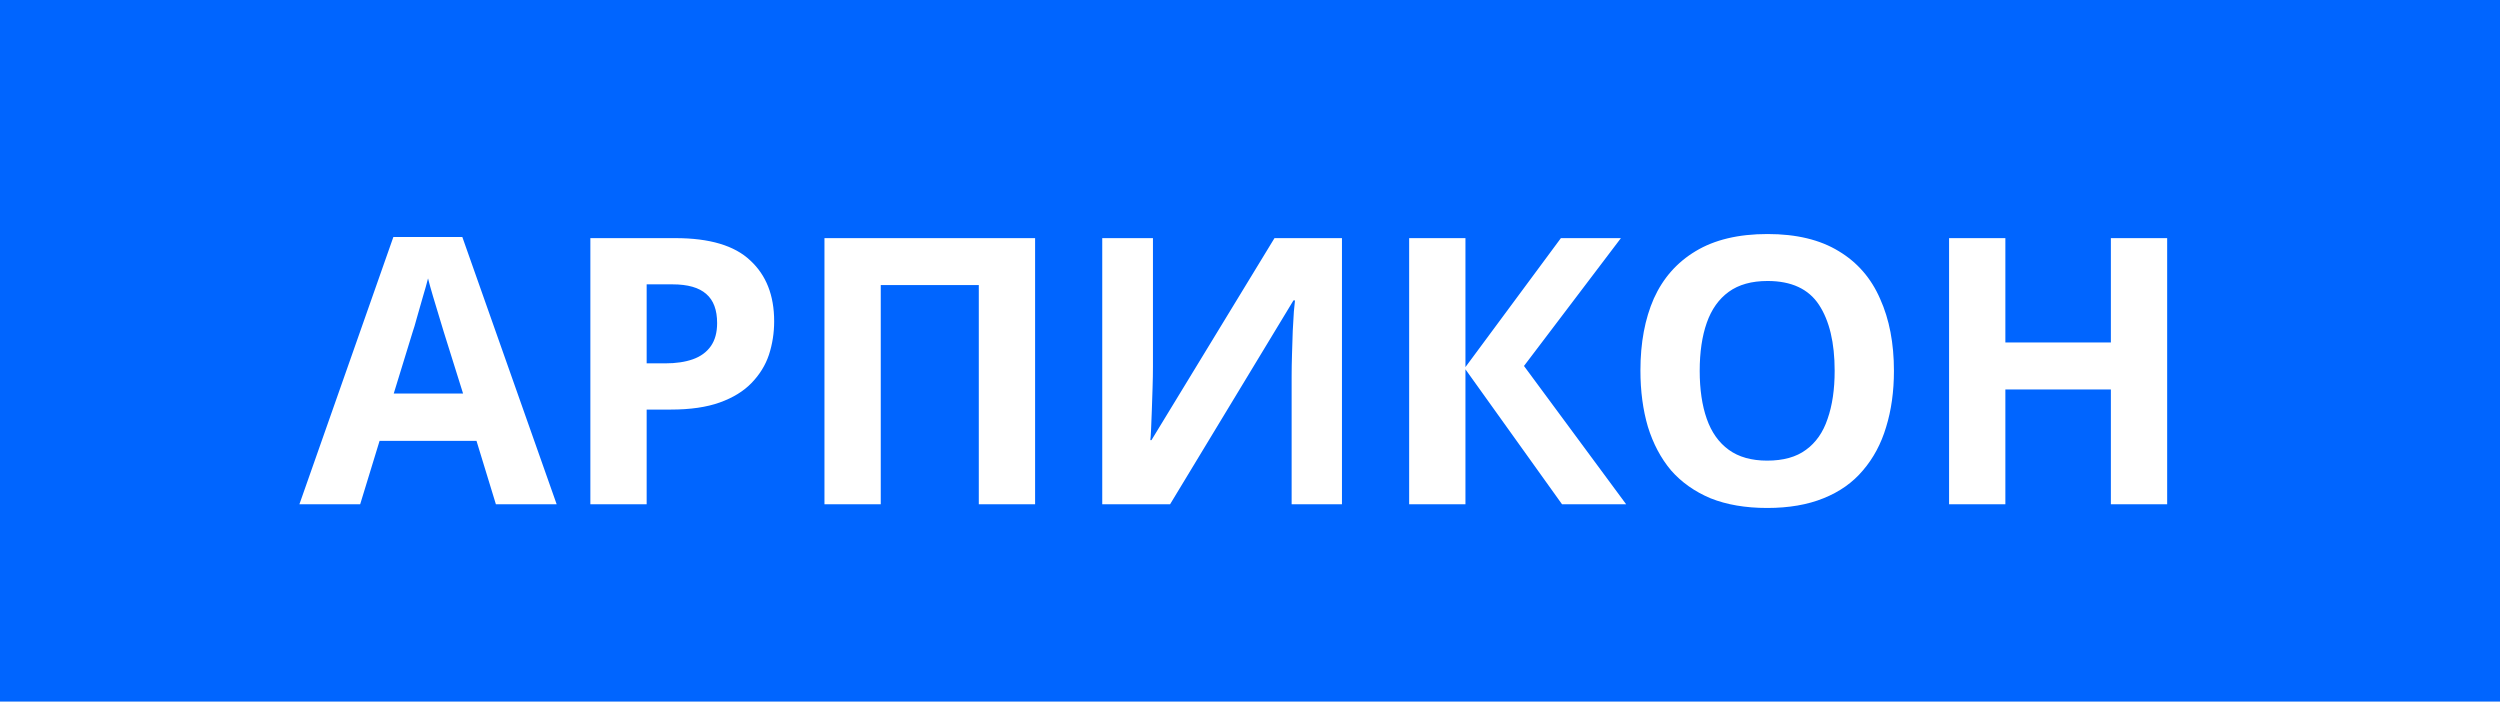
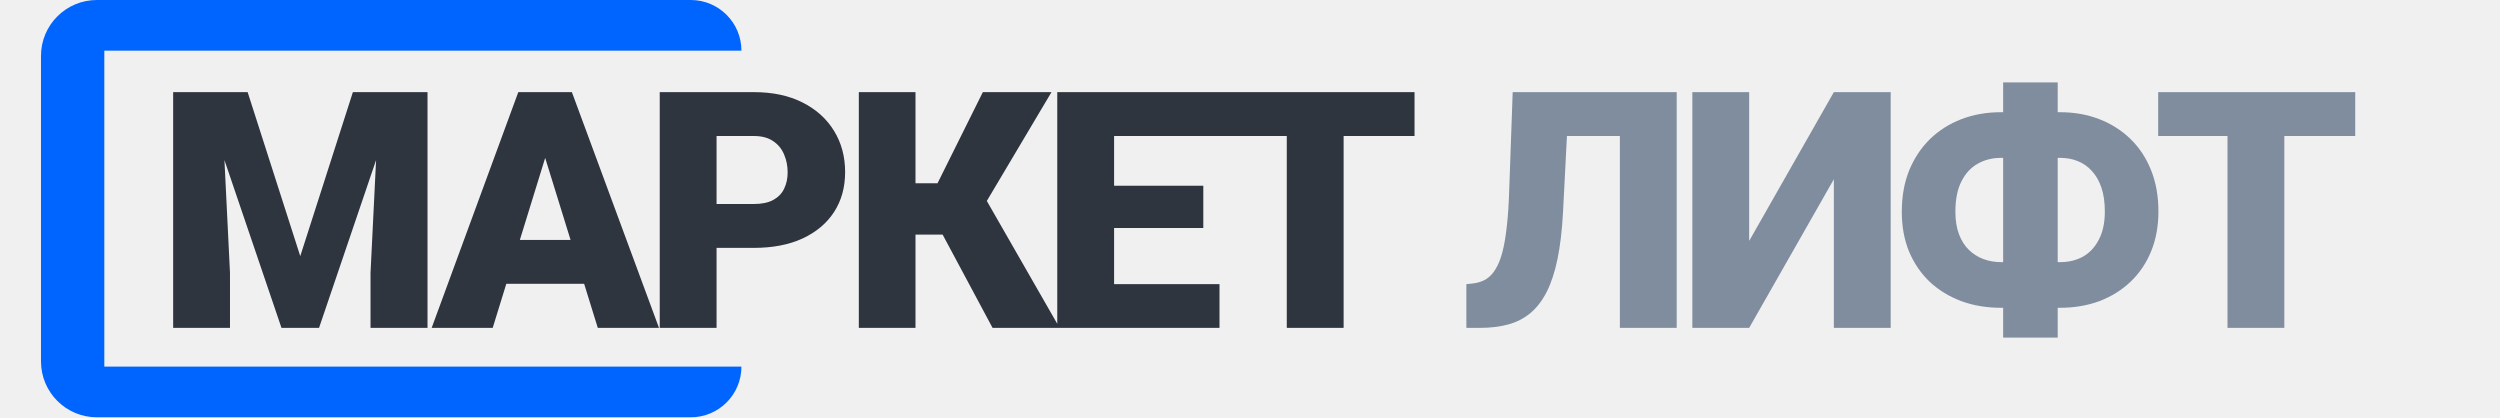
- <svg xmlns="http://www.w3.org/2000/svg" width="841" height="236" viewBox="0 0 841 236" fill="none">
-   <g clip-path="url(#clip0_109_35)">
-     <path d="M0 0H841V236H0V0Z" fill="#0065FF" />
-     <path d="M166.815 169.625L160.294 148.311H127.687L121.165 169.625H100.723L132.327 79.731H155.528L187.258 169.625H166.815ZM149.258 111.576C148.84 110.155 148.296 108.359 147.627 106.185C146.959 104.012 146.29 101.797 145.621 99.54C144.952 97.284 144.409 95.32 143.99 93.648C143.573 95.32 142.987 97.409 142.235 99.916C141.566 102.341 140.897 104.681 140.228 106.938C139.643 109.111 139.183 110.657 138.848 111.576L132.452 132.389H155.779L149.258 111.576ZM227.193 80.107C238.73 80.107 247.133 82.615 252.4 87.63C257.752 92.561 260.427 99.373 260.427 108.066C260.427 111.995 259.842 115.756 258.671 119.35C257.501 122.86 255.536 126.037 252.777 128.878C250.102 131.636 246.548 133.81 242.117 135.398C237.686 136.985 232.209 137.78 225.688 137.78H217.536V169.625H198.599V80.107H227.193ZM226.189 95.654H217.536V122.233H223.806C227.402 122.233 230.495 121.774 233.087 120.854C235.679 119.934 237.686 118.472 239.107 116.466C240.528 114.46 241.239 111.869 241.239 108.693C241.239 104.263 240.027 101.003 237.602 98.913C235.178 96.74 231.373 95.654 226.189 95.654ZM277.349 169.625V80.107H348.207V169.625H329.269V95.904H296.286V169.625H277.349ZM370.796 80.107H387.852V123.362C387.852 125.451 387.81 127.792 387.726 130.383C387.643 132.973 387.559 135.523 387.475 138.031C387.392 140.455 387.309 142.586 387.225 144.425C387.141 146.18 387.058 147.392 386.974 148.061H387.35L428.736 80.107H451.436V169.625H434.505V126.621C434.505 124.365 434.547 121.899 434.63 119.224C434.714 116.466 434.798 113.833 434.881 111.326C435.049 108.818 435.174 106.645 435.257 104.806C435.425 102.883 435.55 101.63 435.634 101.045H435.132L393.621 169.625H370.796V80.107ZM547.03 169.625H525.459L492.977 124.239V169.625H474.04V80.107H492.977V123.487L525.083 80.107H545.274L512.667 123.111L547.03 169.625ZM637.12 124.741C637.12 131.678 636.242 137.988 634.486 143.672C632.814 149.272 630.222 154.121 626.71 158.216C623.282 162.311 618.851 165.446 613.417 167.619C608.065 169.792 601.753 170.879 594.479 170.879C587.205 170.879 580.851 169.792 575.417 167.619C570.065 165.362 565.635 162.228 562.123 158.216C558.695 154.121 556.103 149.231 554.347 143.547C552.675 137.863 551.839 131.553 551.839 124.615C551.839 115.338 553.344 107.272 556.354 100.418C559.447 93.564 564.13 88.257 570.4 84.495C576.754 80.651 584.823 78.728 594.605 78.728C604.304 78.728 612.288 80.651 618.559 84.495C624.829 88.257 629.469 93.606 632.479 100.543C635.573 107.397 637.12 115.463 637.12 124.741ZM571.78 124.741C571.78 131.01 572.574 136.401 574.163 140.914C575.751 145.428 578.217 148.896 581.562 151.32C584.906 153.744 589.212 154.956 594.479 154.956C599.913 154.956 604.262 153.744 607.522 151.32C610.866 148.896 613.291 145.428 614.796 140.914C616.385 136.401 617.179 131.01 617.179 124.741C617.179 115.296 615.423 107.898 611.912 102.549C608.4 97.2 602.631 94.525 594.605 94.525C589.253 94.525 584.906 95.737 581.562 98.161C578.217 100.585 575.751 104.054 574.163 108.567C572.574 113.081 571.78 118.472 571.78 124.741ZM729.034 169.625H710.097V131.01H674.605V169.625H655.668V80.107H674.605V115.212H710.097V80.107H729.034V169.625Z" fill="white" />
-   </g>
-   <defs>
-     <clipPath id="clip0_109_35">
-       <rect width="841" height="236" fill="white" />
-     </clipPath>
-   </defs>
+ <svg xmlns="http://www.w3.org/2000/svg" width="671" height="112" viewBox="0 0 671 112" fill="none">
+   <path d="M54.038 24.727H66.466L80.59 68.749L94.713 24.727H107.142L85.631 88H75.549L54.038 24.727ZM46.476 24.727H59.339L61.729 73.225V88H46.476V24.727ZM101.84 24.727H114.747V88H99.45V73.225L101.84 24.727ZM147.67 38.024L132.243 88H115.859L139.109 24.727H149.495L147.67 38.024ZM160.446 88L144.976 38.024L142.977 24.727H153.493L176.873 88H160.446ZM159.838 64.403V76.18H127.376V64.403H159.838ZM202.322 66.532H186.59V54.755H202.322C204.465 54.755 206.204 54.393 207.536 53.669C208.869 52.945 209.84 51.945 210.448 50.67C211.085 49.367 211.404 47.904 211.404 46.281C211.404 44.543 211.085 42.935 210.448 41.458C209.84 39.98 208.869 38.792 207.536 37.894C206.204 36.967 204.465 36.503 202.322 36.503H192.326V88H177.073V24.727H202.322C207.392 24.727 211.752 25.654 215.402 27.508C219.082 29.362 221.906 31.912 223.876 35.156C225.846 38.372 226.831 42.051 226.831 46.194C226.831 50.279 225.846 53.843 223.876 56.885C221.906 59.927 219.082 62.302 215.402 64.012C211.752 65.692 207.392 66.532 202.322 66.532ZM245.718 24.727V88H230.508V24.727H245.718ZM282.222 24.727L259.494 62.969H243.067L241.242 49.193H251.628L263.796 24.727H282.222ZM266.403 88L251.584 60.318L262.666 50.105L284.395 88H266.403ZM327.313 76.267V88H293.59V76.267H327.313ZM299.022 24.727V88H283.769V24.727H299.022ZM322.967 49.845V61.187H293.59V49.845H322.967ZM327.443 24.727V36.503H293.59V24.727H327.443ZM360.627 24.727V88H345.373V24.727H360.627ZM379.661 24.727V36.503H326.774V24.727H379.661Z" fill="#2F353E" />
+   <path d="M439.727 24.727V36.503H407.048V24.727H439.727ZM450.027 24.727V88H434.773V24.727H450.027ZM406.005 24.727H421.171L419.52 56.885C419.259 61.752 418.767 65.953 418.042 69.487C417.318 72.993 416.347 75.948 415.131 78.353C413.914 80.728 412.451 82.626 410.742 84.045C409.032 85.465 407.048 86.479 404.788 87.087C402.557 87.696 400.051 88 397.27 88H393.576V76.267L395.227 76.093C396.56 75.948 397.733 75.586 398.747 75.006C399.761 74.398 400.631 73.5 401.355 72.312C402.108 71.124 402.731 69.603 403.223 67.749C403.716 65.895 404.107 63.65 404.397 61.013C404.715 58.348 404.933 55.233 405.049 51.67L406.005 24.727ZM469.478 64.664L492.206 24.727H507.459V88H492.206V48.106L469.478 88H454.225V24.727H469.478V64.664ZM537.08 30.115H552.898C556.722 30.115 560.242 30.738 563.458 31.984C566.674 33.23 569.47 35.011 571.845 37.329C574.221 39.647 576.061 42.443 577.364 45.716C578.668 48.99 579.32 52.669 579.32 56.754C579.32 60.694 578.668 64.258 577.364 67.445C576.061 70.632 574.221 73.355 571.845 75.615C569.47 77.874 566.674 79.613 563.458 80.83C560.242 82.017 556.722 82.611 552.898 82.611H537.08C533.227 82.611 529.678 82.017 526.433 80.83C523.188 79.613 520.363 77.889 517.959 75.658C515.583 73.398 513.729 70.69 512.396 67.532C511.092 64.345 510.441 60.781 510.441 56.841C510.441 52.756 511.092 49.077 512.396 45.803C513.729 42.529 515.583 39.719 517.959 37.373C520.363 35.026 523.188 33.23 526.433 31.984C529.678 30.738 533.227 30.115 537.08 30.115ZM537.08 42.37C534.762 42.37 532.676 42.892 530.822 43.935C528.968 44.977 527.505 46.571 526.433 48.715C525.361 50.83 524.825 53.539 524.825 56.841C524.825 59.13 525.144 61.129 525.781 62.838C526.418 64.548 527.302 65.953 528.432 67.054C529.562 68.155 530.865 68.98 532.343 69.531C533.821 70.081 535.399 70.356 537.08 70.356H552.985C555.245 70.356 557.273 69.864 559.069 68.879C560.865 67.865 562.285 66.344 563.328 64.316C564.4 62.288 564.936 59.767 564.936 56.754C564.936 54.292 564.632 52.162 564.023 50.366C563.415 48.57 562.56 47.078 561.459 45.89C560.387 44.702 559.127 43.819 557.678 43.239C556.23 42.66 554.665 42.37 552.985 42.37H537.08ZM552.29 22.119V90.607H537.645V22.119H552.29ZM613.112 24.727V88H597.859V24.727H613.112ZM632.146 24.727V36.503H579.259V24.727H632.146Z" fill="#808D9F" />
+   <path d="M11 15C11 6.716 17.716 0 26 0H185.4C192.911 0 199 6.089 199 13.6H28V98.4H199C199 105.911 192.911 112 185.4 112H26C17.716 112 11 105.284 11 97V15Z" fill="#0065FF" />
</svg>
